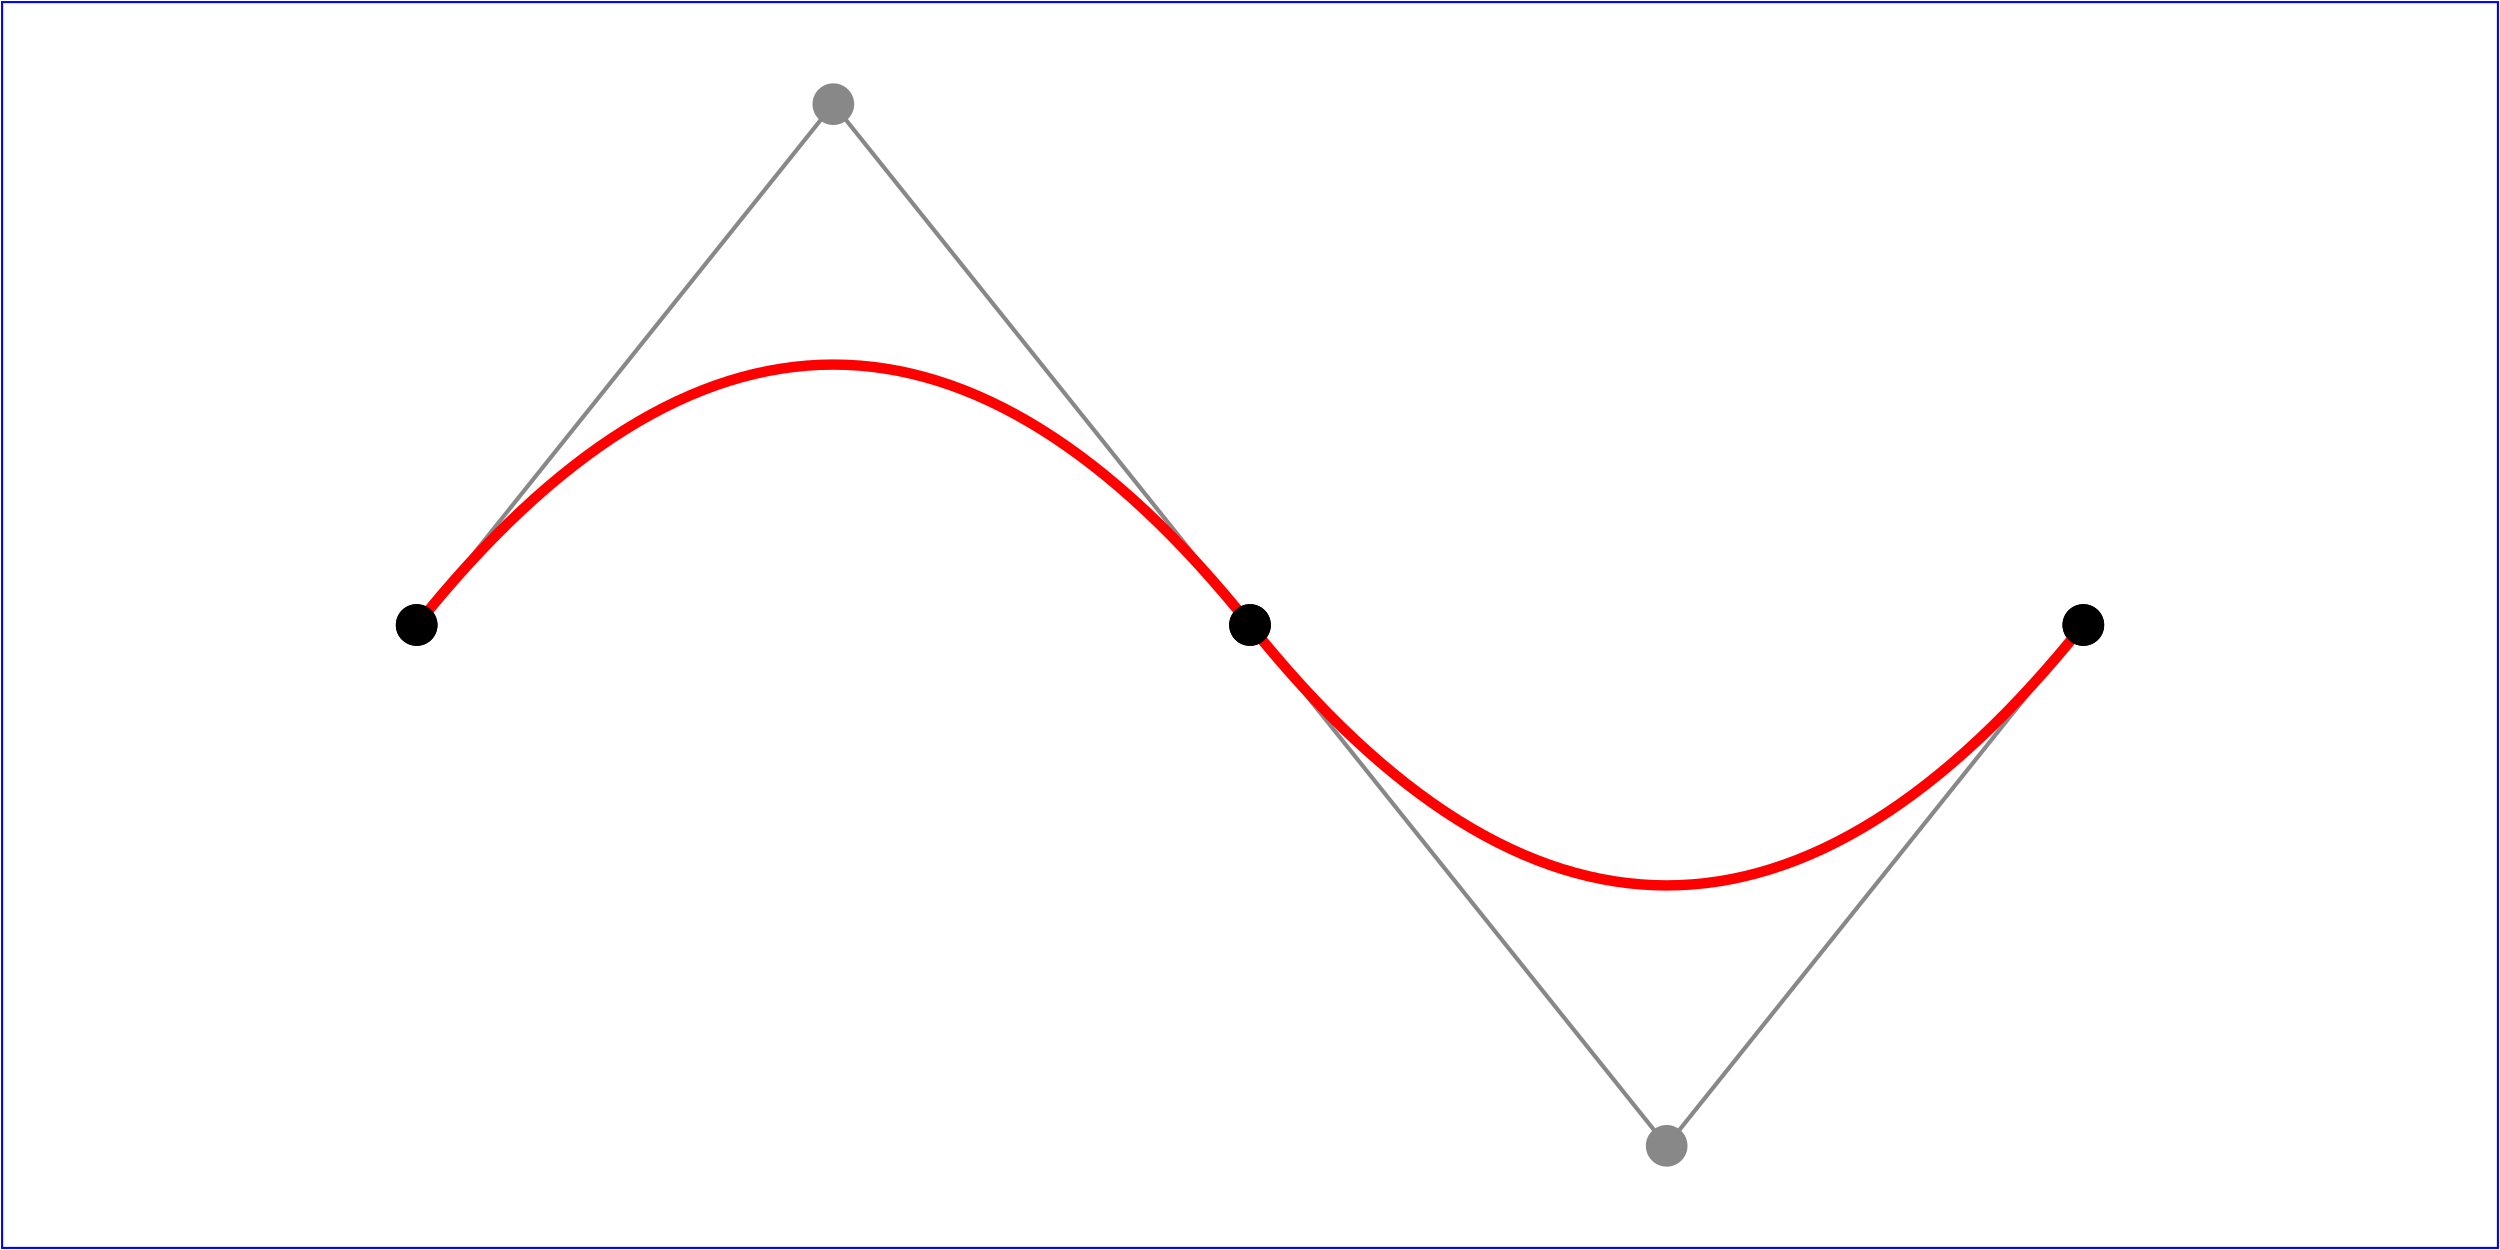
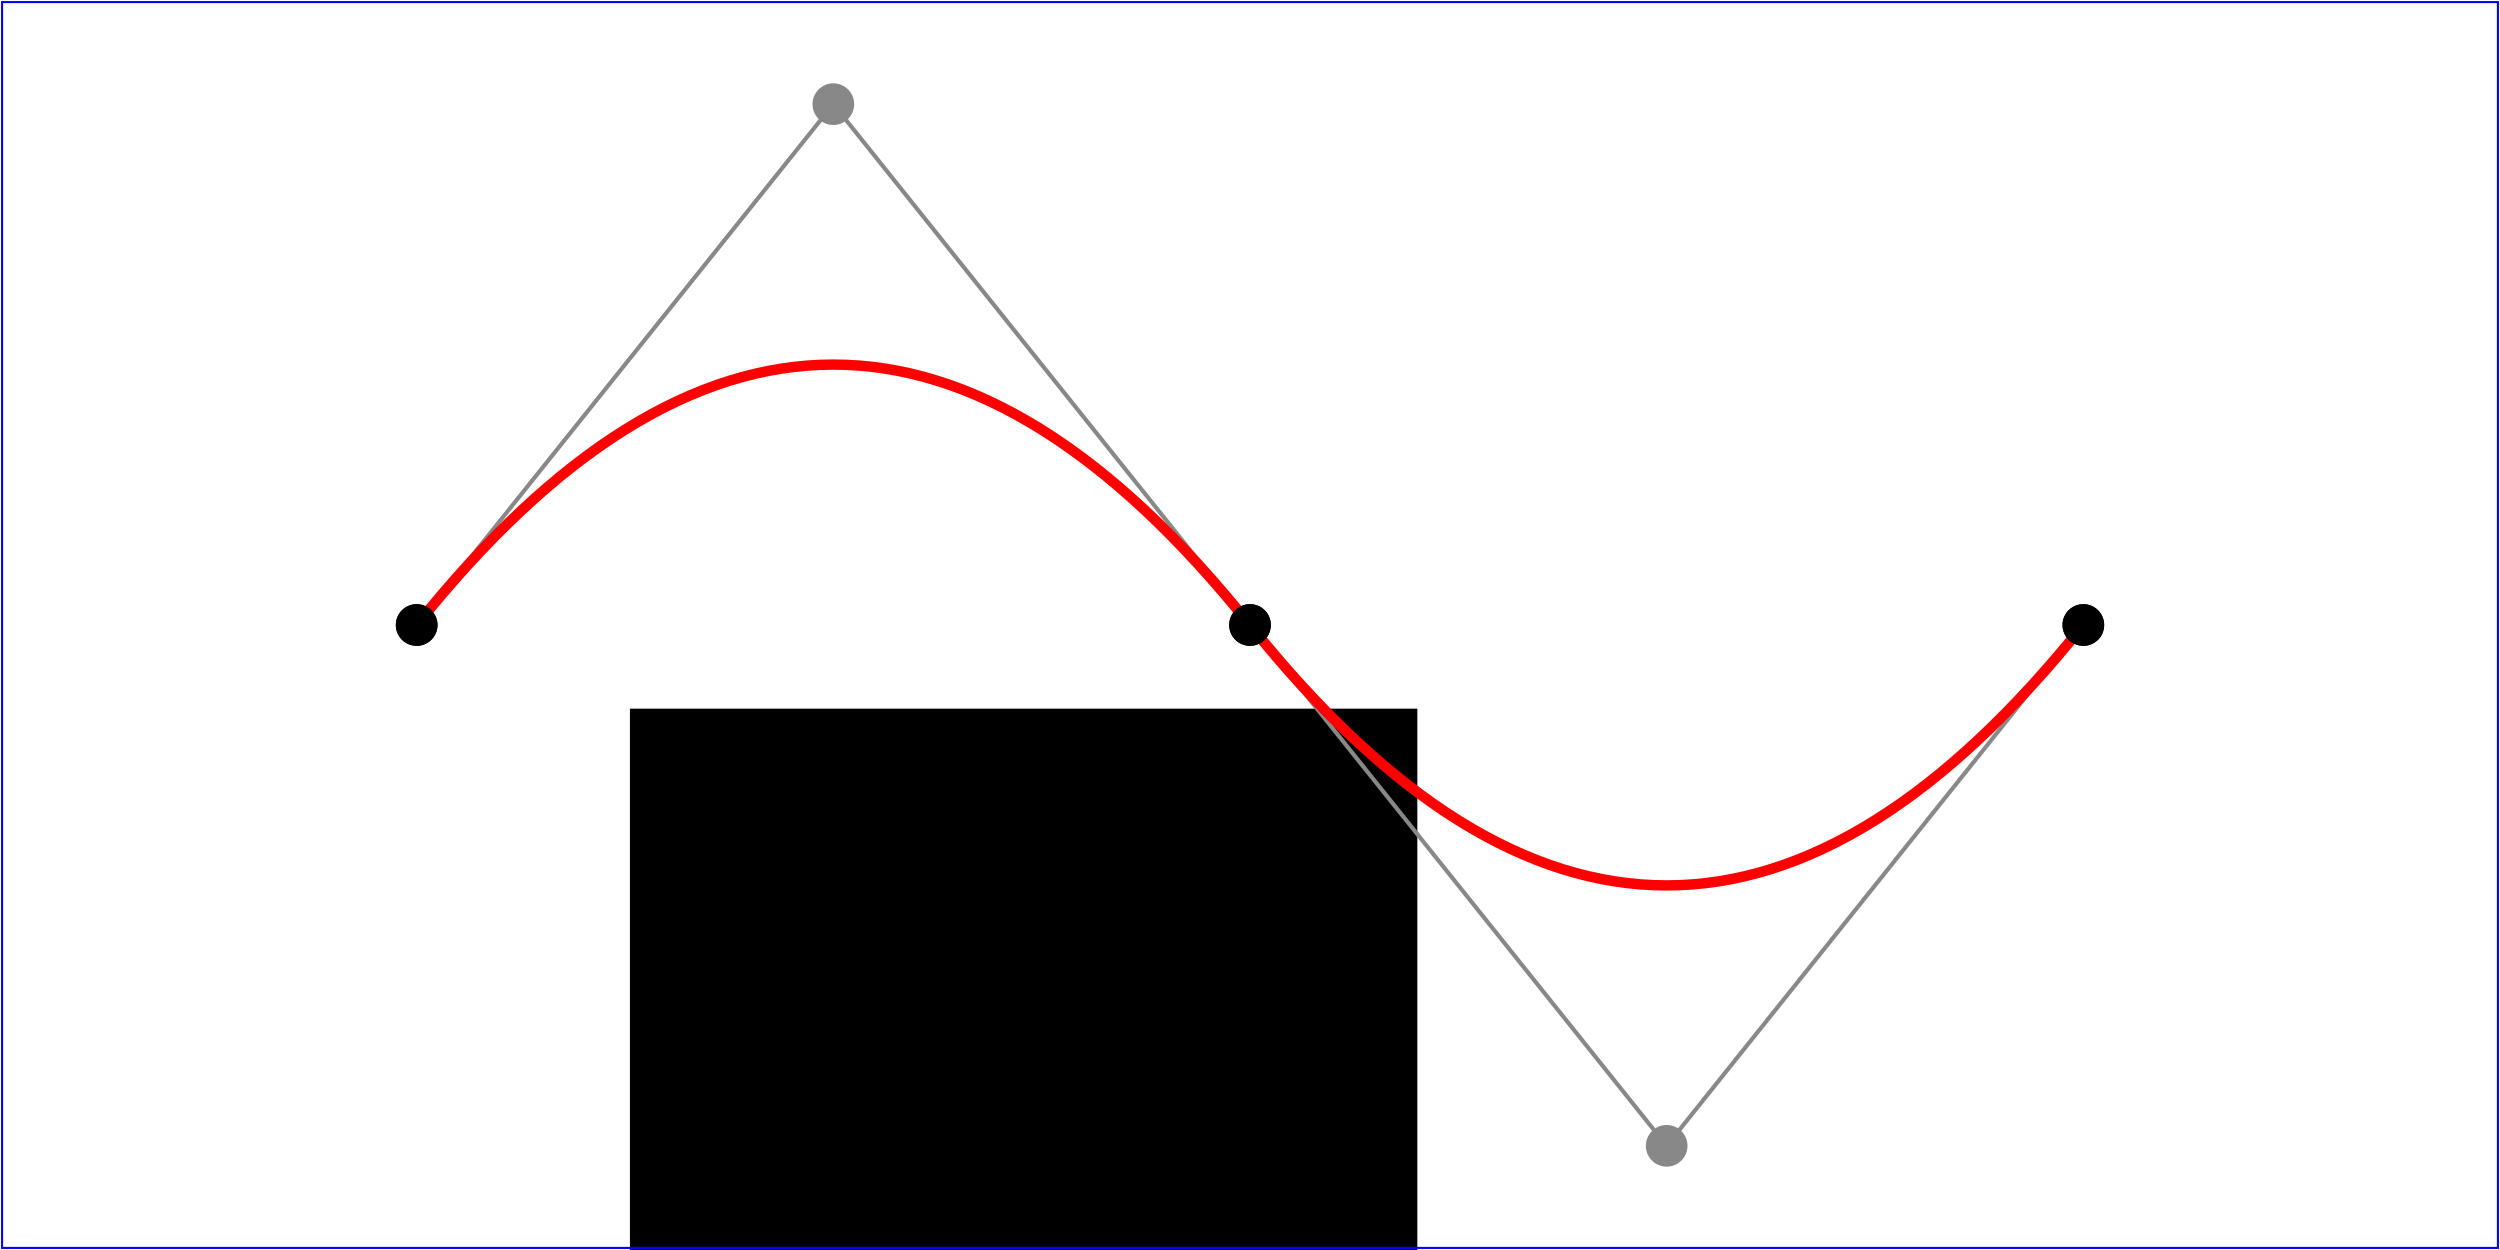
<svg xmlns="http://www.w3.org/2000/svg" width="12cm" height="6cm" viewBox="0 0 1200 600" version="1.1">
+   <rect x="8cm" y="9cm" width="10cm" height="11cm" />
  <path d="M200,300 L400,50 L600,300             L800,550 L1000,300" fill="none" stroke="#888888" stroke-width="2" />
  <g fill="none">
    <rect x="1" y="1" width="1198" height="598" stroke="blue" stroke-width="1" />
    <path d="M200,300 Q400,50 600,300 T1000,300" stroke="red" stroke-width="5" />
    <g fill="black">
      <circle cx="200" cy="300" r="10" />
      <circle cx="600" cy="300" r="10" />
      <circle cx="1000" cy="300" r="10" />
    </g>
  </g>
  <g fill="black">
    <circle cx="200" cy="300" r="10" />
    <circle cx="600" cy="300" r="10" />
    <circle cx="1000" cy="300" r="10" />
  </g>
  <g fill="#888888">
    <circle cx="400" cy="50" r="10" />
    <circle cx="800" cy="550" r="10" />
  </g>
</svg>
